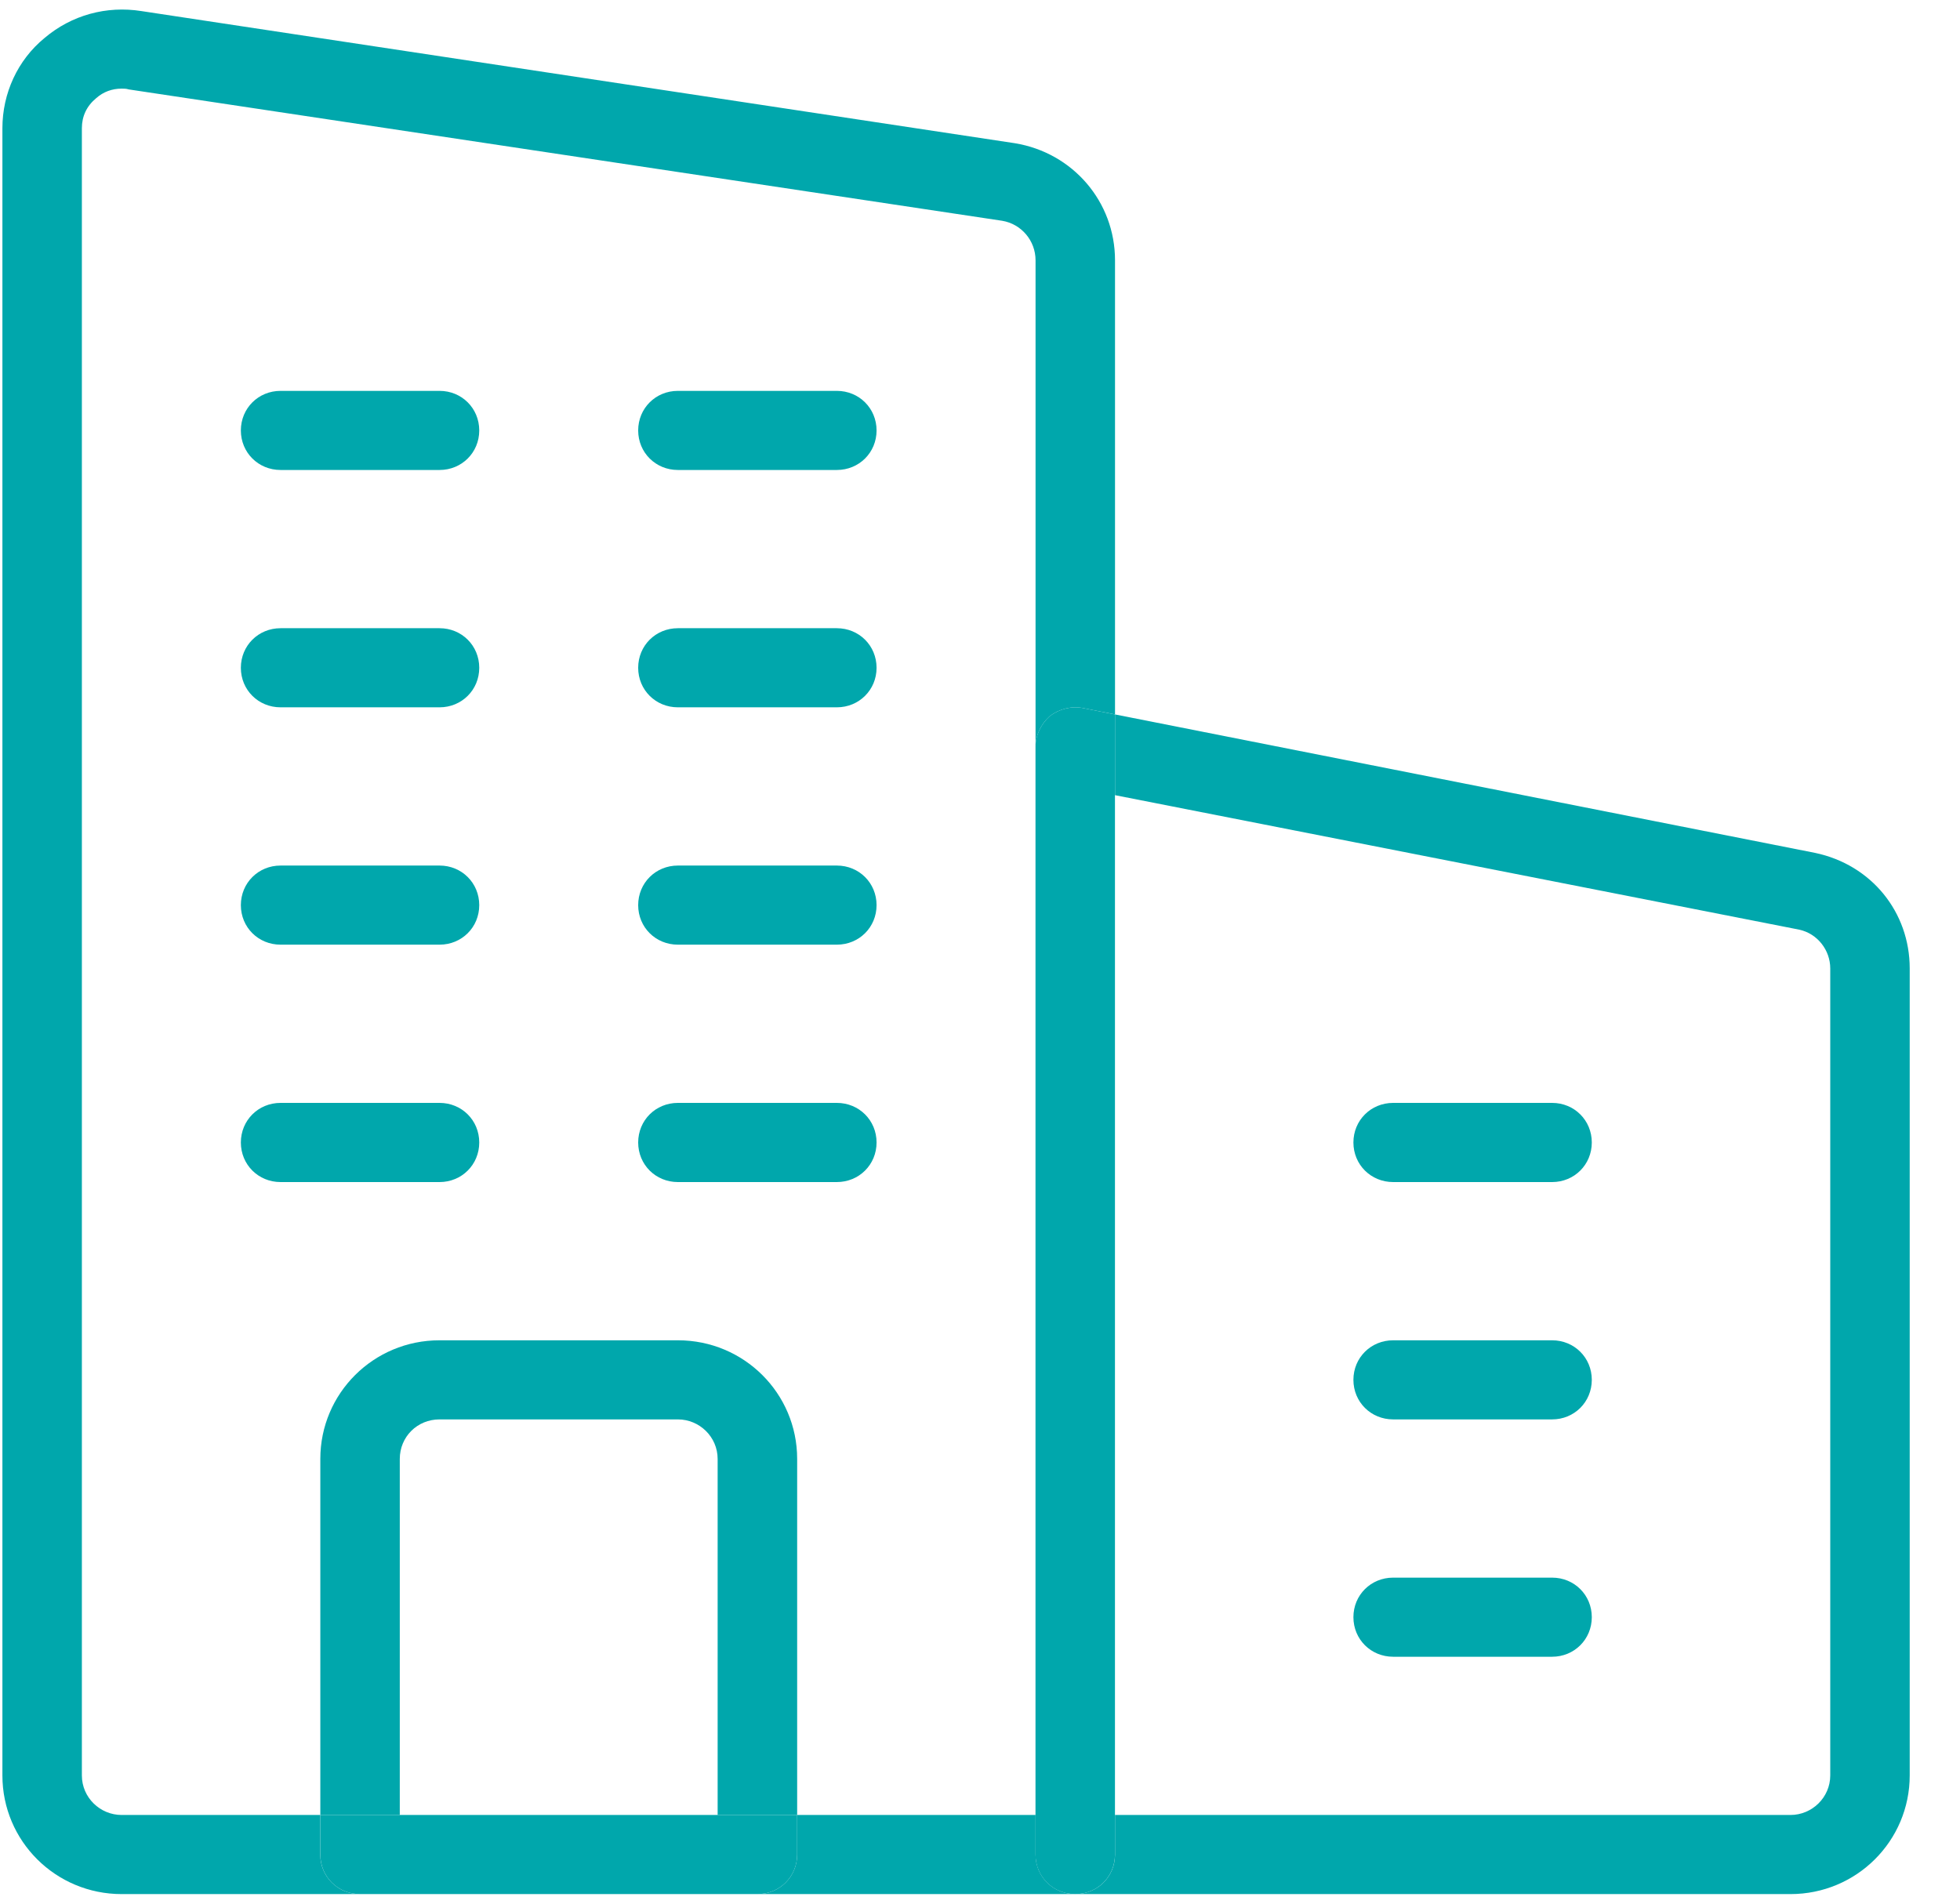
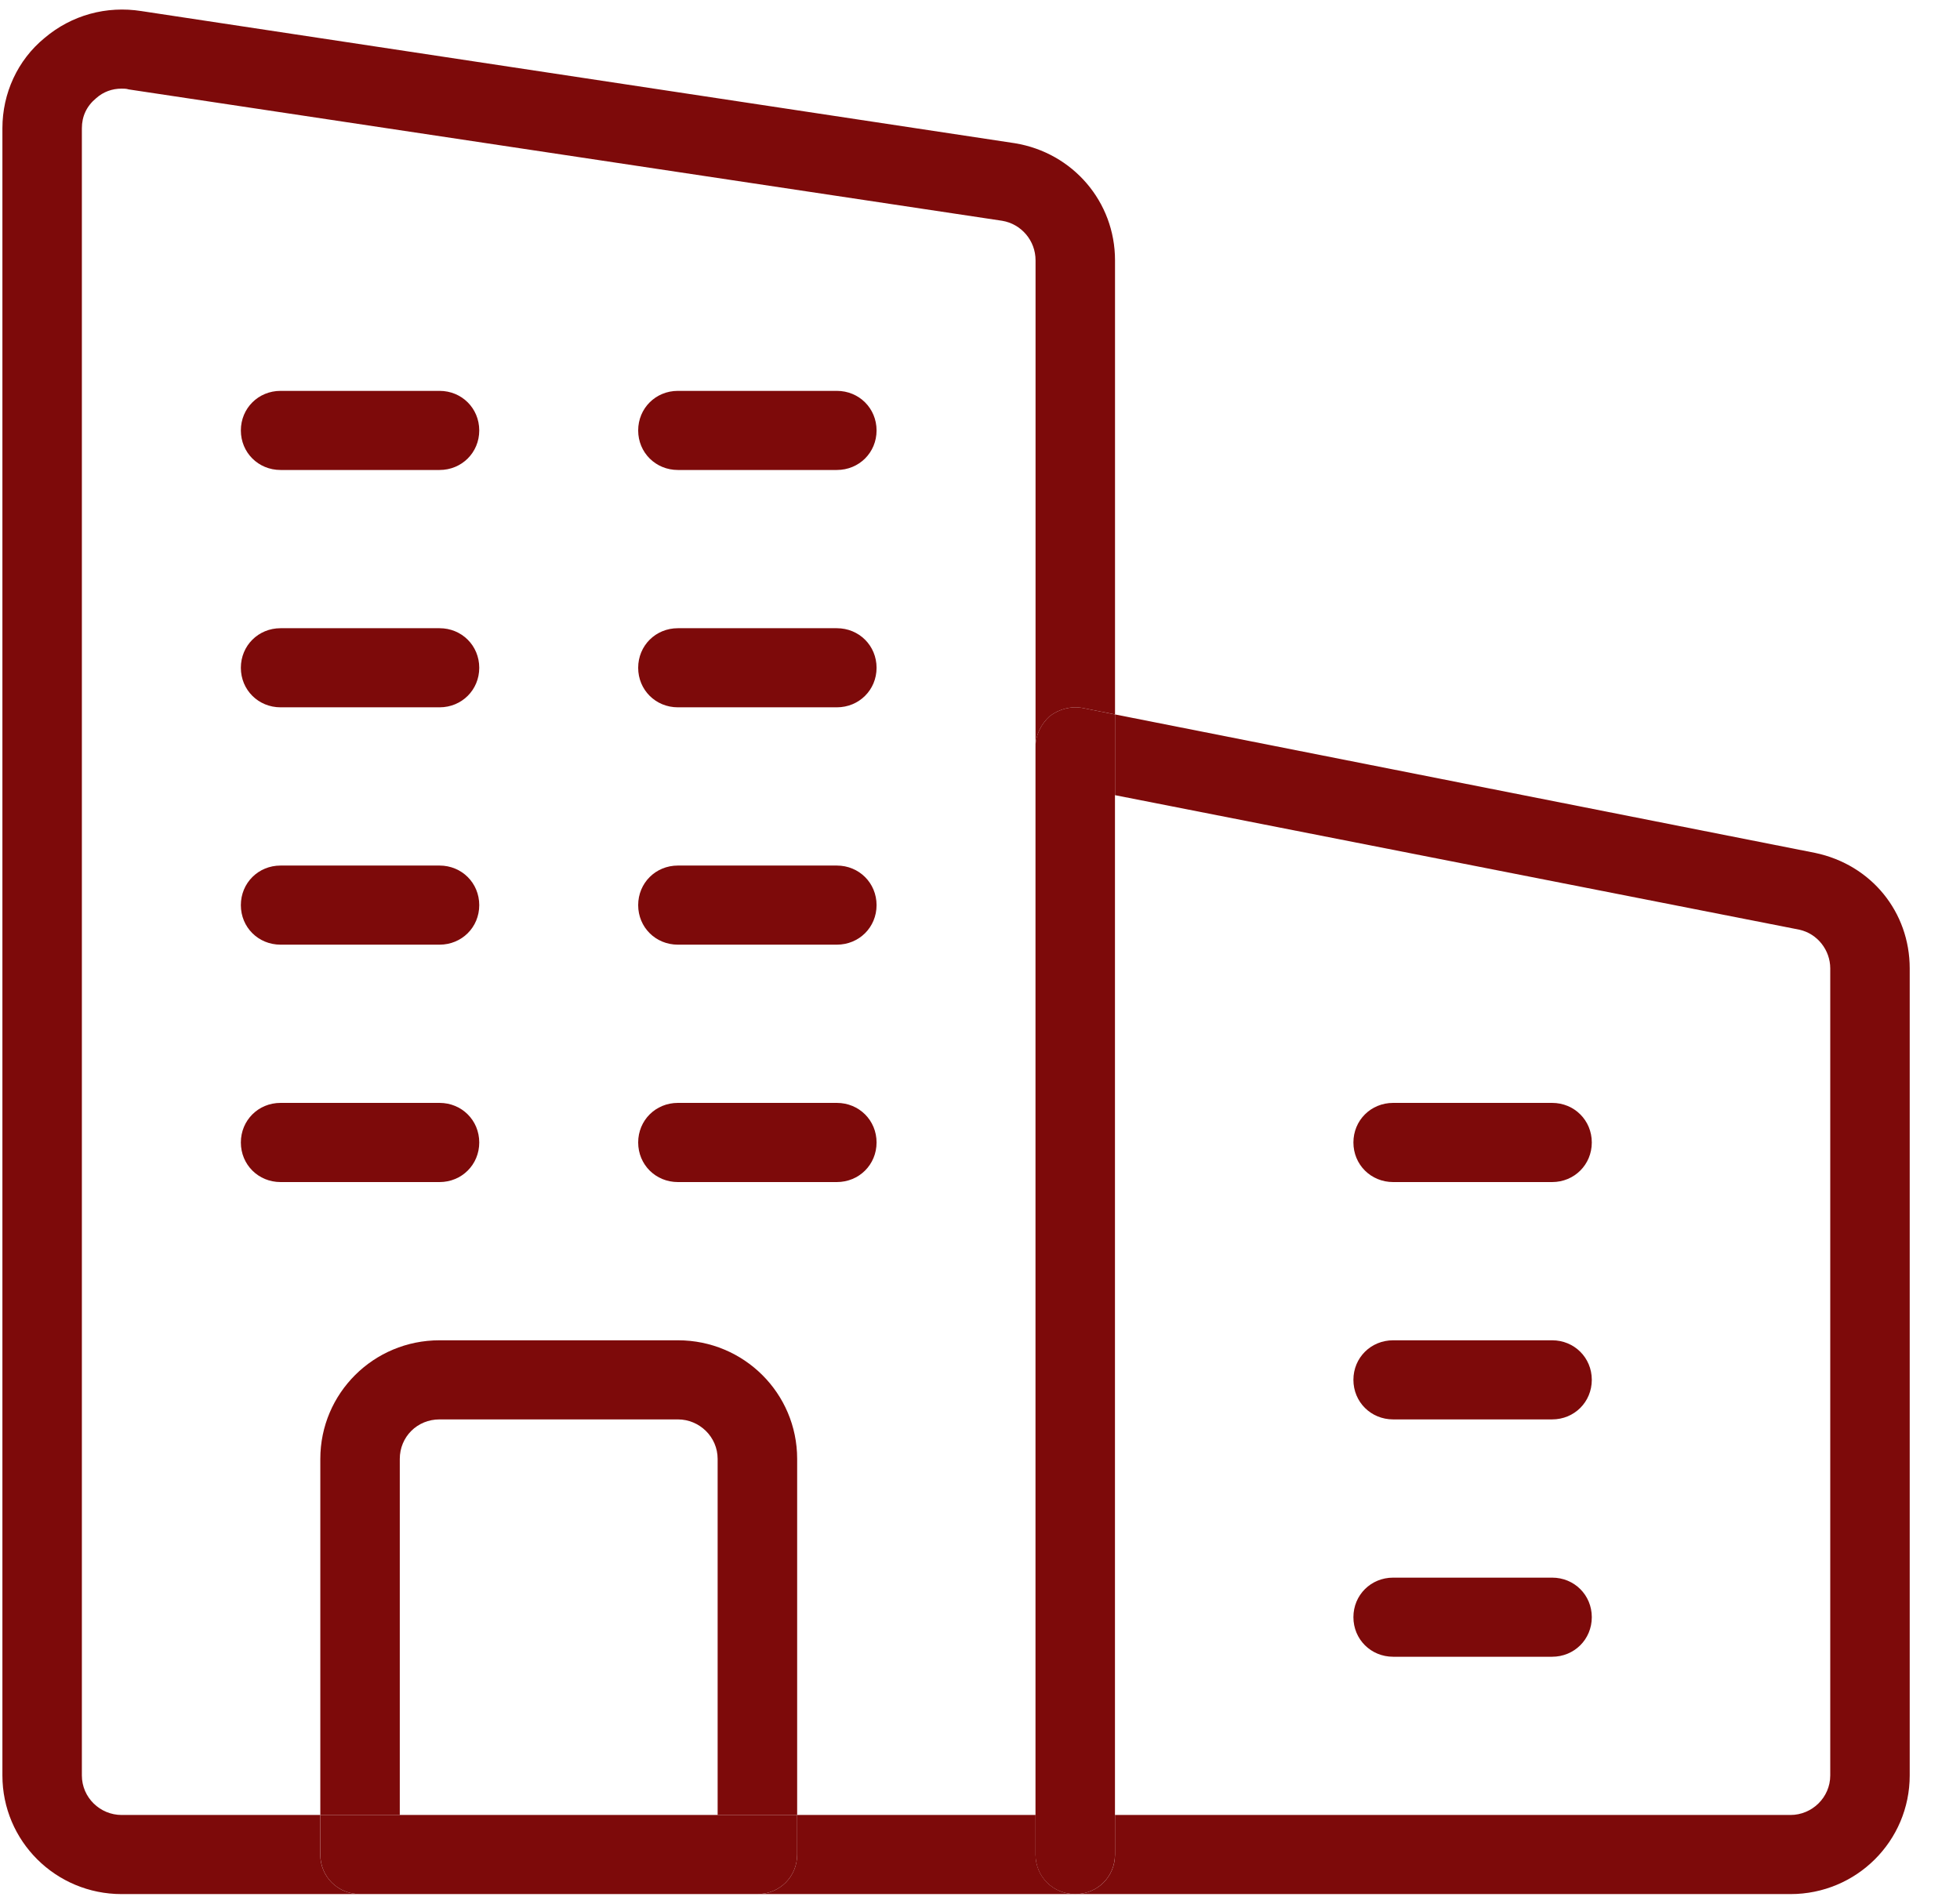
<svg xmlns="http://www.w3.org/2000/svg" width="35" height="34" viewBox="0 0 35 34" fill="none">
-   <path d="M19.911 12.76L32.413 15.233C33.421 15.445 34.102 16.293 34.102 17.296V31.709C34.102 32.882 33.151 33.829 31.973 33.829H19.201C19.599 33.829 19.911 33.518 19.911 33.123V32.416H31.973C32.356 32.416 32.683 32.105 32.683 31.709V17.296C32.683 16.971 32.456 16.675 32.129 16.604L19.911 14.202V12.76Z" fill="#00A7AC" />
-   <path d="M27.716 19.698C28.113 19.698 28.425 20.009 28.425 20.405C28.425 20.801 28.113 21.112 27.716 21.112H24.878C24.48 21.112 24.168 20.801 24.168 20.405C24.168 20.009 24.48 19.698 24.878 19.698H27.716Z" fill="#00A7AC" />
-   <path d="M27.716 23.938C28.113 23.938 28.425 24.249 28.425 24.644C28.425 25.04 28.113 25.351 27.716 25.351H24.878C24.48 25.351 24.168 25.04 24.168 24.644C24.168 24.249 24.48 23.938 24.878 23.938H27.716Z" fill="#00A7AC" />
-   <path d="M27.716 28.177C28.113 28.177 28.425 28.488 28.425 28.883C28.425 29.279 28.113 29.59 27.716 29.59H24.878C24.48 29.59 24.168 29.279 24.168 28.883C24.168 28.488 24.48 28.177 24.878 28.177H27.716Z" fill="#00A7AC" />
-   <path d="M19.91 33.123C19.91 33.518 19.598 33.829 19.201 33.829C18.803 33.829 18.491 33.518 18.491 33.123V32.416V13.34C18.491 13.128 18.591 12.93 18.747 12.789C18.917 12.662 19.13 12.605 19.343 12.647L19.91 12.76V14.202V32.416V33.123Z" fill="#00A7AC" />
-   <path d="M18.492 32.416V33.123C18.492 33.518 18.805 33.829 19.202 33.829H13.525C13.923 33.829 14.235 33.518 14.235 33.123V32.416H18.492Z" fill="#00A7AC" />
-   <path d="M14.943 6.981C15.341 6.981 15.653 7.292 15.653 7.688C15.653 8.083 15.341 8.394 14.943 8.394H12.105C11.708 8.394 11.396 8.083 11.396 7.688C11.396 7.292 11.708 6.981 12.105 6.981H14.943Z" fill="#00A7AC" />
-   <path d="M15.653 11.927C15.653 12.322 15.341 12.633 14.943 12.633H12.105C11.708 12.633 11.396 12.322 11.396 11.927C11.396 11.531 11.708 11.22 12.105 11.22H14.943C15.341 11.22 15.653 11.531 15.653 11.927Z" fill="#00A7AC" />
-   <path d="M14.943 15.459C15.341 15.459 15.653 15.77 15.653 16.166C15.653 16.562 15.341 16.872 14.943 16.872H12.105C11.708 16.872 11.396 16.562 11.396 16.166C11.396 15.77 11.708 15.459 12.105 15.459H14.943Z" fill="#00A7AC" />
-   <path d="M14.943 19.698C15.341 19.698 15.653 20.009 15.653 20.405C15.653 20.801 15.341 21.112 14.943 21.112H12.105C11.708 21.112 11.396 20.801 11.396 20.405C11.396 20.009 11.708 19.698 12.105 19.698H14.943Z" fill="#00A7AC" />
-   <path d="M8.558 20.405C8.558 20.801 8.246 21.112 7.849 21.112H5.01C4.613 21.112 4.301 20.801 4.301 20.405C4.301 20.009 4.613 19.698 5.01 19.698H7.849C8.246 19.698 8.558 20.009 8.558 20.405Z" fill="#00A7AC" />
-   <path d="M7.849 6.981C8.246 6.981 8.558 7.292 8.558 7.688C8.558 8.083 8.246 8.394 7.849 8.394H5.01C4.613 8.394 4.301 8.083 4.301 7.688C4.301 7.292 4.613 6.981 5.01 6.981H7.849Z" fill="#00A7AC" />
-   <path d="M7.849 11.22C8.246 11.22 8.558 11.531 8.558 11.927C8.558 12.322 8.246 12.633 7.849 12.633H5.01C4.613 12.633 4.301 12.322 4.301 11.927C4.301 11.531 4.613 11.22 5.01 11.22H7.849Z" fill="#00A7AC" />
-   <path d="M7.849 15.459C8.246 15.459 8.558 15.77 8.558 16.166C8.558 16.562 8.246 16.872 7.849 16.872H5.01C4.613 16.872 4.301 16.562 4.301 16.166C4.301 15.77 4.613 15.459 5.01 15.459H7.849Z" fill="#00A7AC" />
-   <path d="M12.815 26.057C12.815 25.662 12.489 25.351 12.106 25.351H7.848C7.451 25.351 7.139 25.662 7.139 26.057V32.416H5.72V26.057C5.72 24.884 6.671 23.938 7.848 23.938H12.106C13.284 23.938 14.235 24.884 14.235 26.057V32.416H12.815V26.057Z" fill="#00A7AC" />
-   <path d="M7.139 32.416H12.815H14.235V33.123C14.235 33.518 13.922 33.829 13.525 33.829H6.429C6.032 33.829 5.72 33.518 5.72 33.123V32.416H7.139Z" fill="#00A7AC" />
-   <path d="M2.526 0.198L18.123 2.558C19.159 2.728 19.911 3.604 19.911 4.649V12.76L19.343 12.647C19.13 12.605 18.917 12.662 18.747 12.789C18.591 12.93 18.492 13.128 18.492 13.34V4.649C18.492 4.296 18.236 3.999 17.895 3.943L2.299 1.597C2.257 1.583 2.214 1.583 2.172 1.583C2.001 1.583 1.845 1.64 1.718 1.753C1.547 1.894 1.462 2.078 1.462 2.29V31.71C1.462 32.105 1.788 32.416 2.172 32.416H5.719V33.123C5.719 33.518 6.032 33.829 6.429 33.829H2.172C0.994 33.829 0.043 32.882 0.043 31.71V2.29C0.043 1.668 0.313 1.074 0.795 0.679C1.278 0.269 1.902 0.099 2.526 0.198Z" fill="#00A7AC" />
+   <path d="M19.911 12.76L32.413 15.233C33.421 15.445 34.102 16.293 34.102 17.296V31.709C34.102 32.882 33.151 33.829 31.973 33.829H19.201C19.599 33.829 19.911 33.518 19.911 33.123V32.416H31.973C32.356 32.416 32.683 32.105 32.683 31.709V17.296C32.683 16.971 32.456 16.675 32.129 16.604L19.911 14.202V12.76Z" fill="#7D0A0A" />
+   <path d="M27.716 19.698C28.113 19.698 28.425 20.009 28.425 20.405C28.425 20.801 28.113 21.112 27.716 21.112H24.878C24.48 21.112 24.168 20.801 24.168 20.405C24.168 20.009 24.48 19.698 24.878 19.698H27.716Z" fill="#7D0A0A" />
+   <path d="M27.716 23.938C28.113 23.938 28.425 24.249 28.425 24.644C28.425 25.04 28.113 25.351 27.716 25.351H24.878C24.48 25.351 24.168 25.04 24.168 24.644C24.168 24.249 24.48 23.938 24.878 23.938H27.716Z" fill="#7D0A0A" />
+   <path d="M27.716 28.177C28.113 28.177 28.425 28.488 28.425 28.883C28.425 29.279 28.113 29.59 27.716 29.59H24.878C24.48 29.59 24.168 29.279 24.168 28.883C24.168 28.488 24.48 28.177 24.878 28.177H27.716Z" fill="#7D0A0A" />
+   <path d="M19.91 33.123C19.91 33.518 19.598 33.829 19.201 33.829C18.803 33.829 18.491 33.518 18.491 33.123V32.416V13.34C18.491 13.128 18.591 12.93 18.747 12.789C18.917 12.662 19.13 12.605 19.343 12.647L19.91 12.76V14.202V32.416V33.123Z" fill="#7D0A0A" />
+   <path d="M18.492 32.416V33.123C18.492 33.518 18.805 33.829 19.202 33.829H13.525C13.923 33.829 14.235 33.518 14.235 33.123V32.416H18.492Z" fill="#7D0A0A" />
+   <path d="M14.943 6.981C15.341 6.981 15.653 7.292 15.653 7.688C15.653 8.083 15.341 8.394 14.943 8.394H12.105C11.708 8.394 11.396 8.083 11.396 7.688C11.396 7.292 11.708 6.981 12.105 6.981H14.943Z" fill="#7D0A0A" />
+   <path d="M15.653 11.927C15.653 12.322 15.341 12.633 14.943 12.633H12.105C11.708 12.633 11.396 12.322 11.396 11.927C11.396 11.531 11.708 11.22 12.105 11.22H14.943C15.341 11.22 15.653 11.531 15.653 11.927Z" fill="#7D0A0A" />
+   <path d="M14.943 15.459C15.341 15.459 15.653 15.77 15.653 16.166C15.653 16.562 15.341 16.872 14.943 16.872H12.105C11.708 16.872 11.396 16.562 11.396 16.166C11.396 15.77 11.708 15.459 12.105 15.459H14.943Z" fill="#7D0A0A" />
+   <path d="M14.943 19.698C15.341 19.698 15.653 20.009 15.653 20.405C15.653 20.801 15.341 21.112 14.943 21.112H12.105C11.708 21.112 11.396 20.801 11.396 20.405C11.396 20.009 11.708 19.698 12.105 19.698H14.943Z" fill="#7D0A0A" />
+   <path d="M8.558 20.405C8.558 20.801 8.246 21.112 7.849 21.112H5.01C4.613 21.112 4.301 20.801 4.301 20.405C4.301 20.009 4.613 19.698 5.01 19.698H7.849C8.246 19.698 8.558 20.009 8.558 20.405Z" fill="#7D0A0A" />
+   <path d="M7.849 6.981C8.246 6.981 8.558 7.292 8.558 7.688C8.558 8.083 8.246 8.394 7.849 8.394H5.01C4.613 8.394 4.301 8.083 4.301 7.688C4.301 7.292 4.613 6.981 5.01 6.981H7.849Z" fill="#7D0A0A" />
+   <path d="M7.849 11.22C8.246 11.22 8.558 11.531 8.558 11.927C8.558 12.322 8.246 12.633 7.849 12.633H5.01C4.613 12.633 4.301 12.322 4.301 11.927C4.301 11.531 4.613 11.22 5.01 11.22H7.849Z" fill="#7D0A0A" />
+   <path d="M7.849 15.459C8.246 15.459 8.558 15.77 8.558 16.166C8.558 16.562 8.246 16.872 7.849 16.872H5.01C4.613 16.872 4.301 16.562 4.301 16.166C4.301 15.77 4.613 15.459 5.01 15.459H7.849Z" fill="#7D0A0A" />
+   <path d="M12.815 26.057C12.815 25.662 12.489 25.351 12.106 25.351H7.848C7.451 25.351 7.139 25.662 7.139 26.057V32.416H5.72V26.057C5.72 24.884 6.671 23.938 7.848 23.938H12.106C13.284 23.938 14.235 24.884 14.235 26.057V32.416H12.815V26.057Z" fill="#7D0A0A" />
+   <path d="M7.139 32.416H12.815H14.235V33.123C14.235 33.518 13.922 33.829 13.525 33.829H6.429C6.032 33.829 5.72 33.518 5.72 33.123V32.416H7.139Z" fill="#7D0A0A" />
+   <path d="M2.526 0.198L18.123 2.558C19.159 2.728 19.911 3.604 19.911 4.649V12.76L19.343 12.647C19.13 12.605 18.917 12.662 18.747 12.789C18.591 12.93 18.492 13.128 18.492 13.34V4.649C18.492 4.296 18.236 3.999 17.895 3.943L2.299 1.597C2.257 1.583 2.214 1.583 2.172 1.583C2.001 1.583 1.845 1.64 1.718 1.753C1.547 1.894 1.462 2.078 1.462 2.29V31.71C1.462 32.105 1.788 32.416 2.172 32.416H5.719V33.123C5.719 33.518 6.032 33.829 6.429 33.829H2.172C0.994 33.829 0.043 32.882 0.043 31.71V2.29C0.043 1.668 0.313 1.074 0.795 0.679C1.278 0.269 1.902 0.099 2.526 0.198Z" fill="#7D0A0A" />
</svg>
